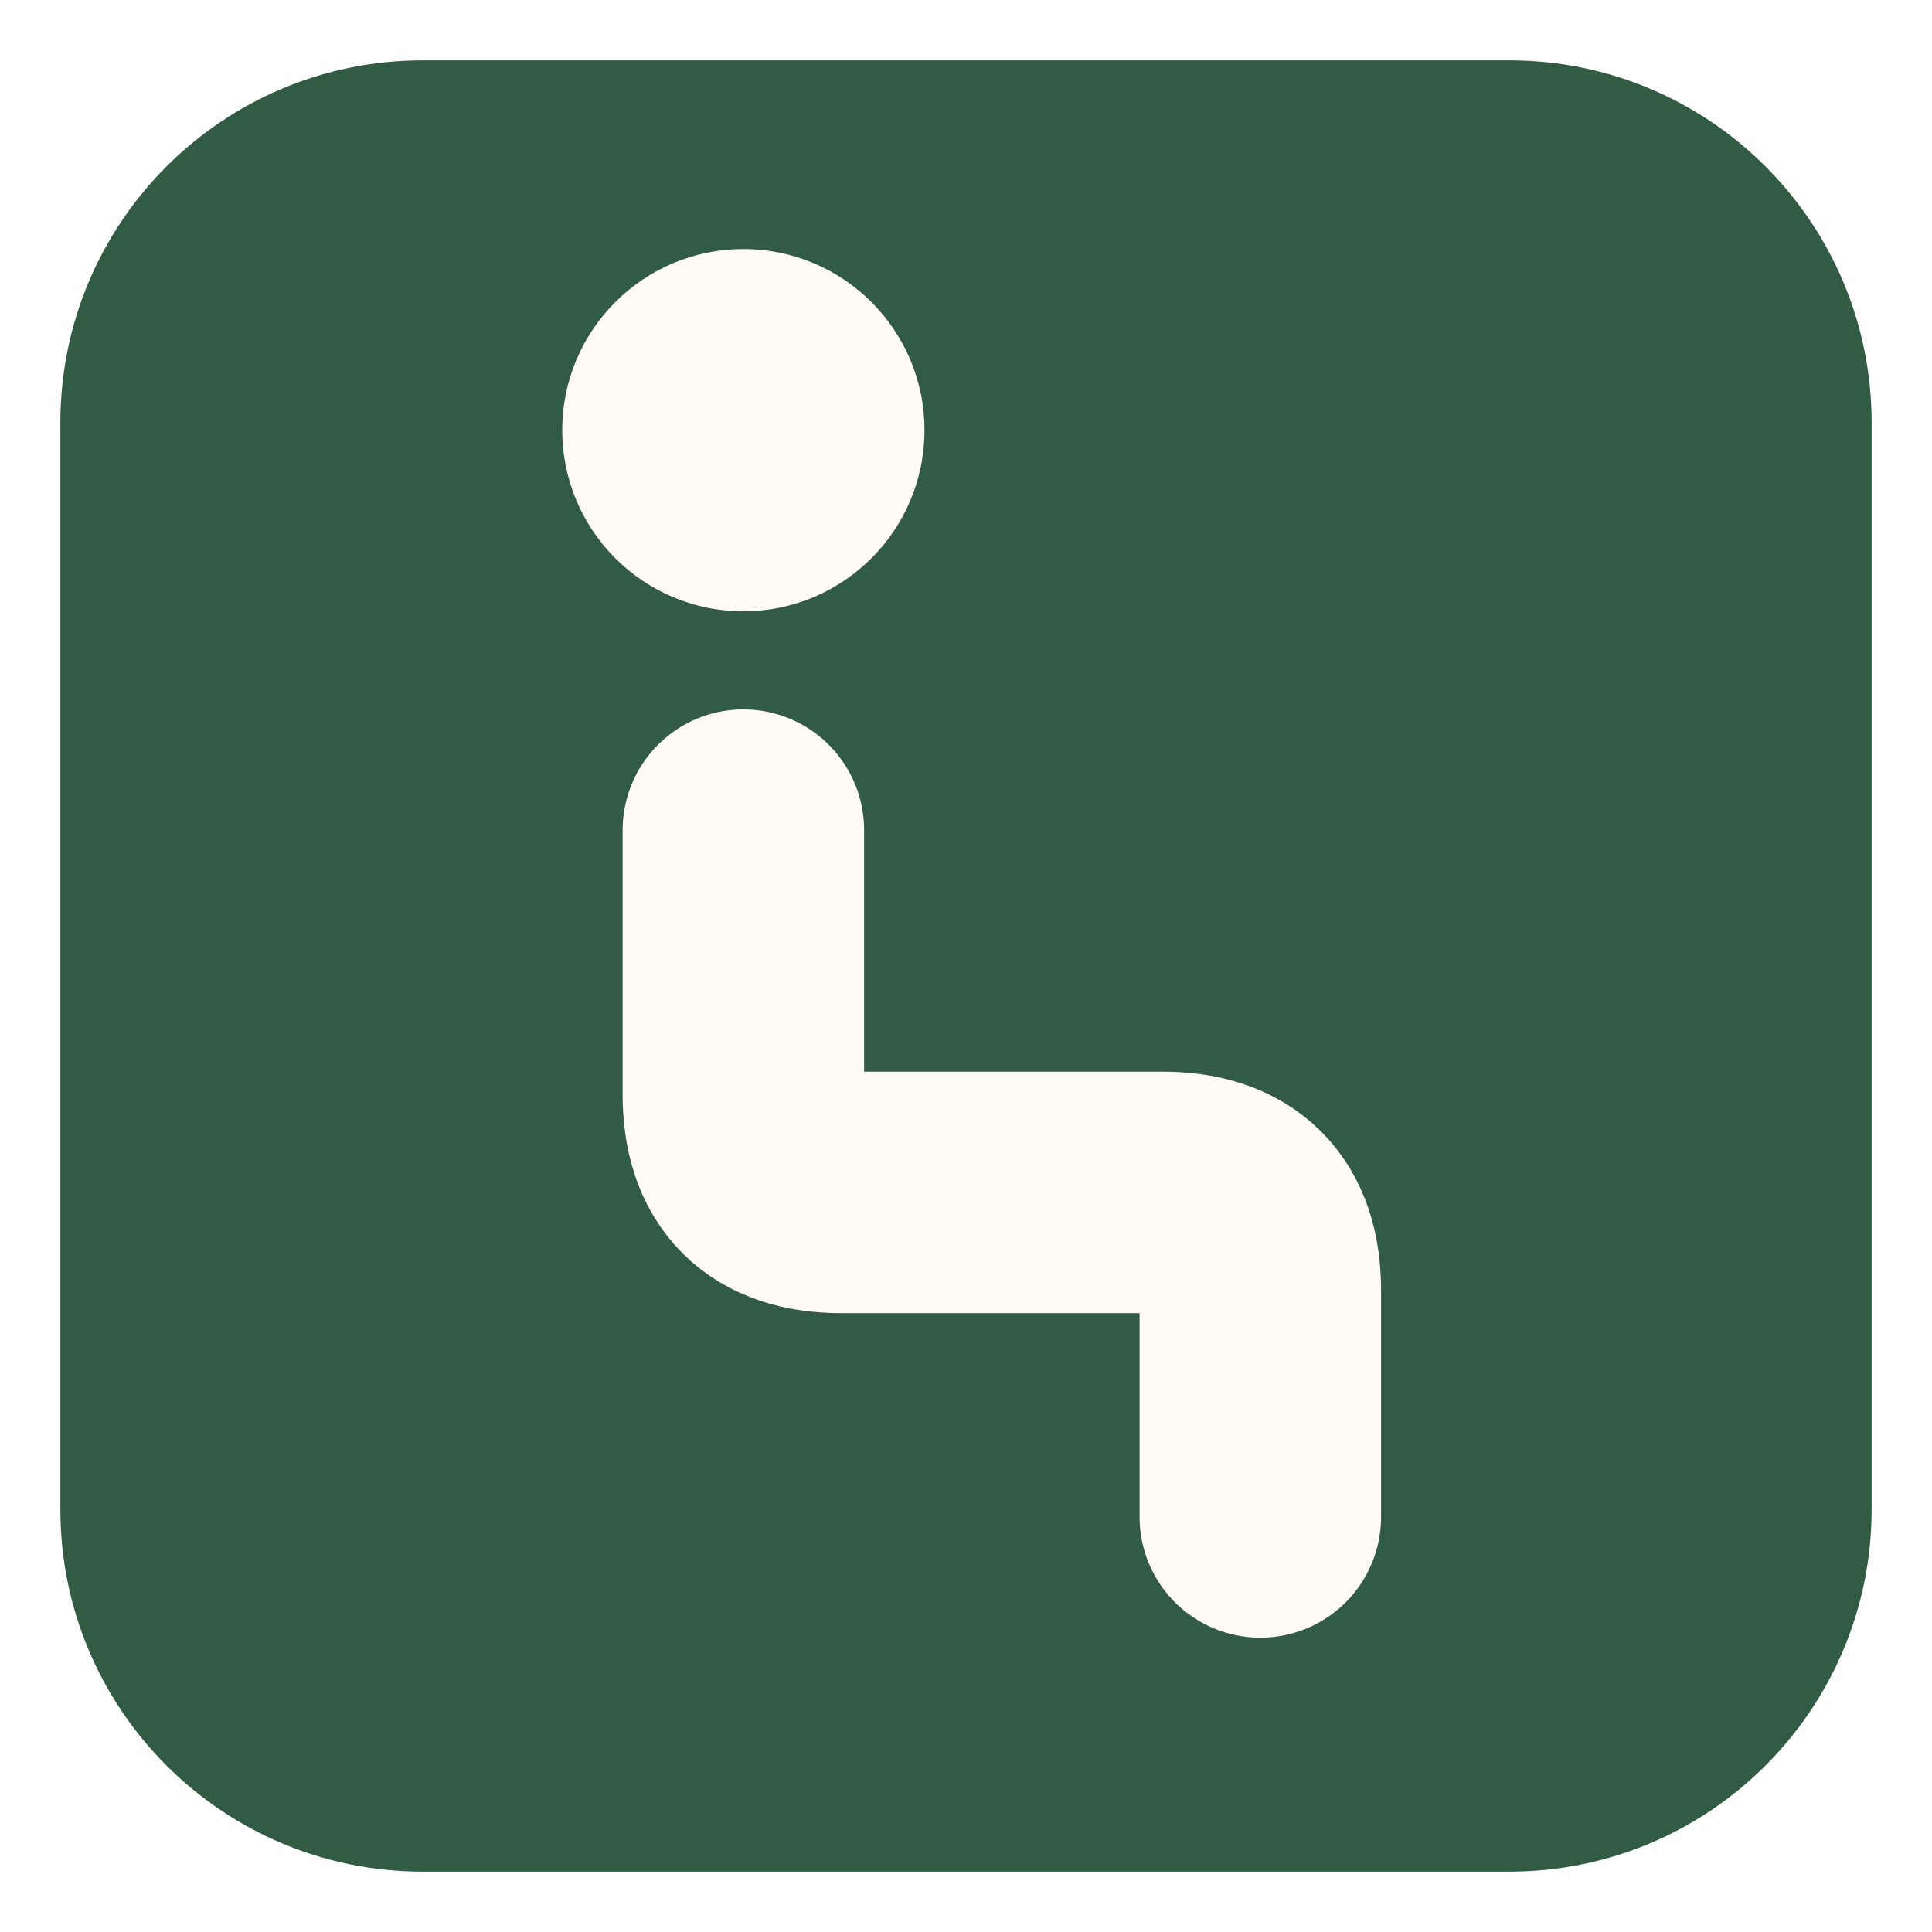
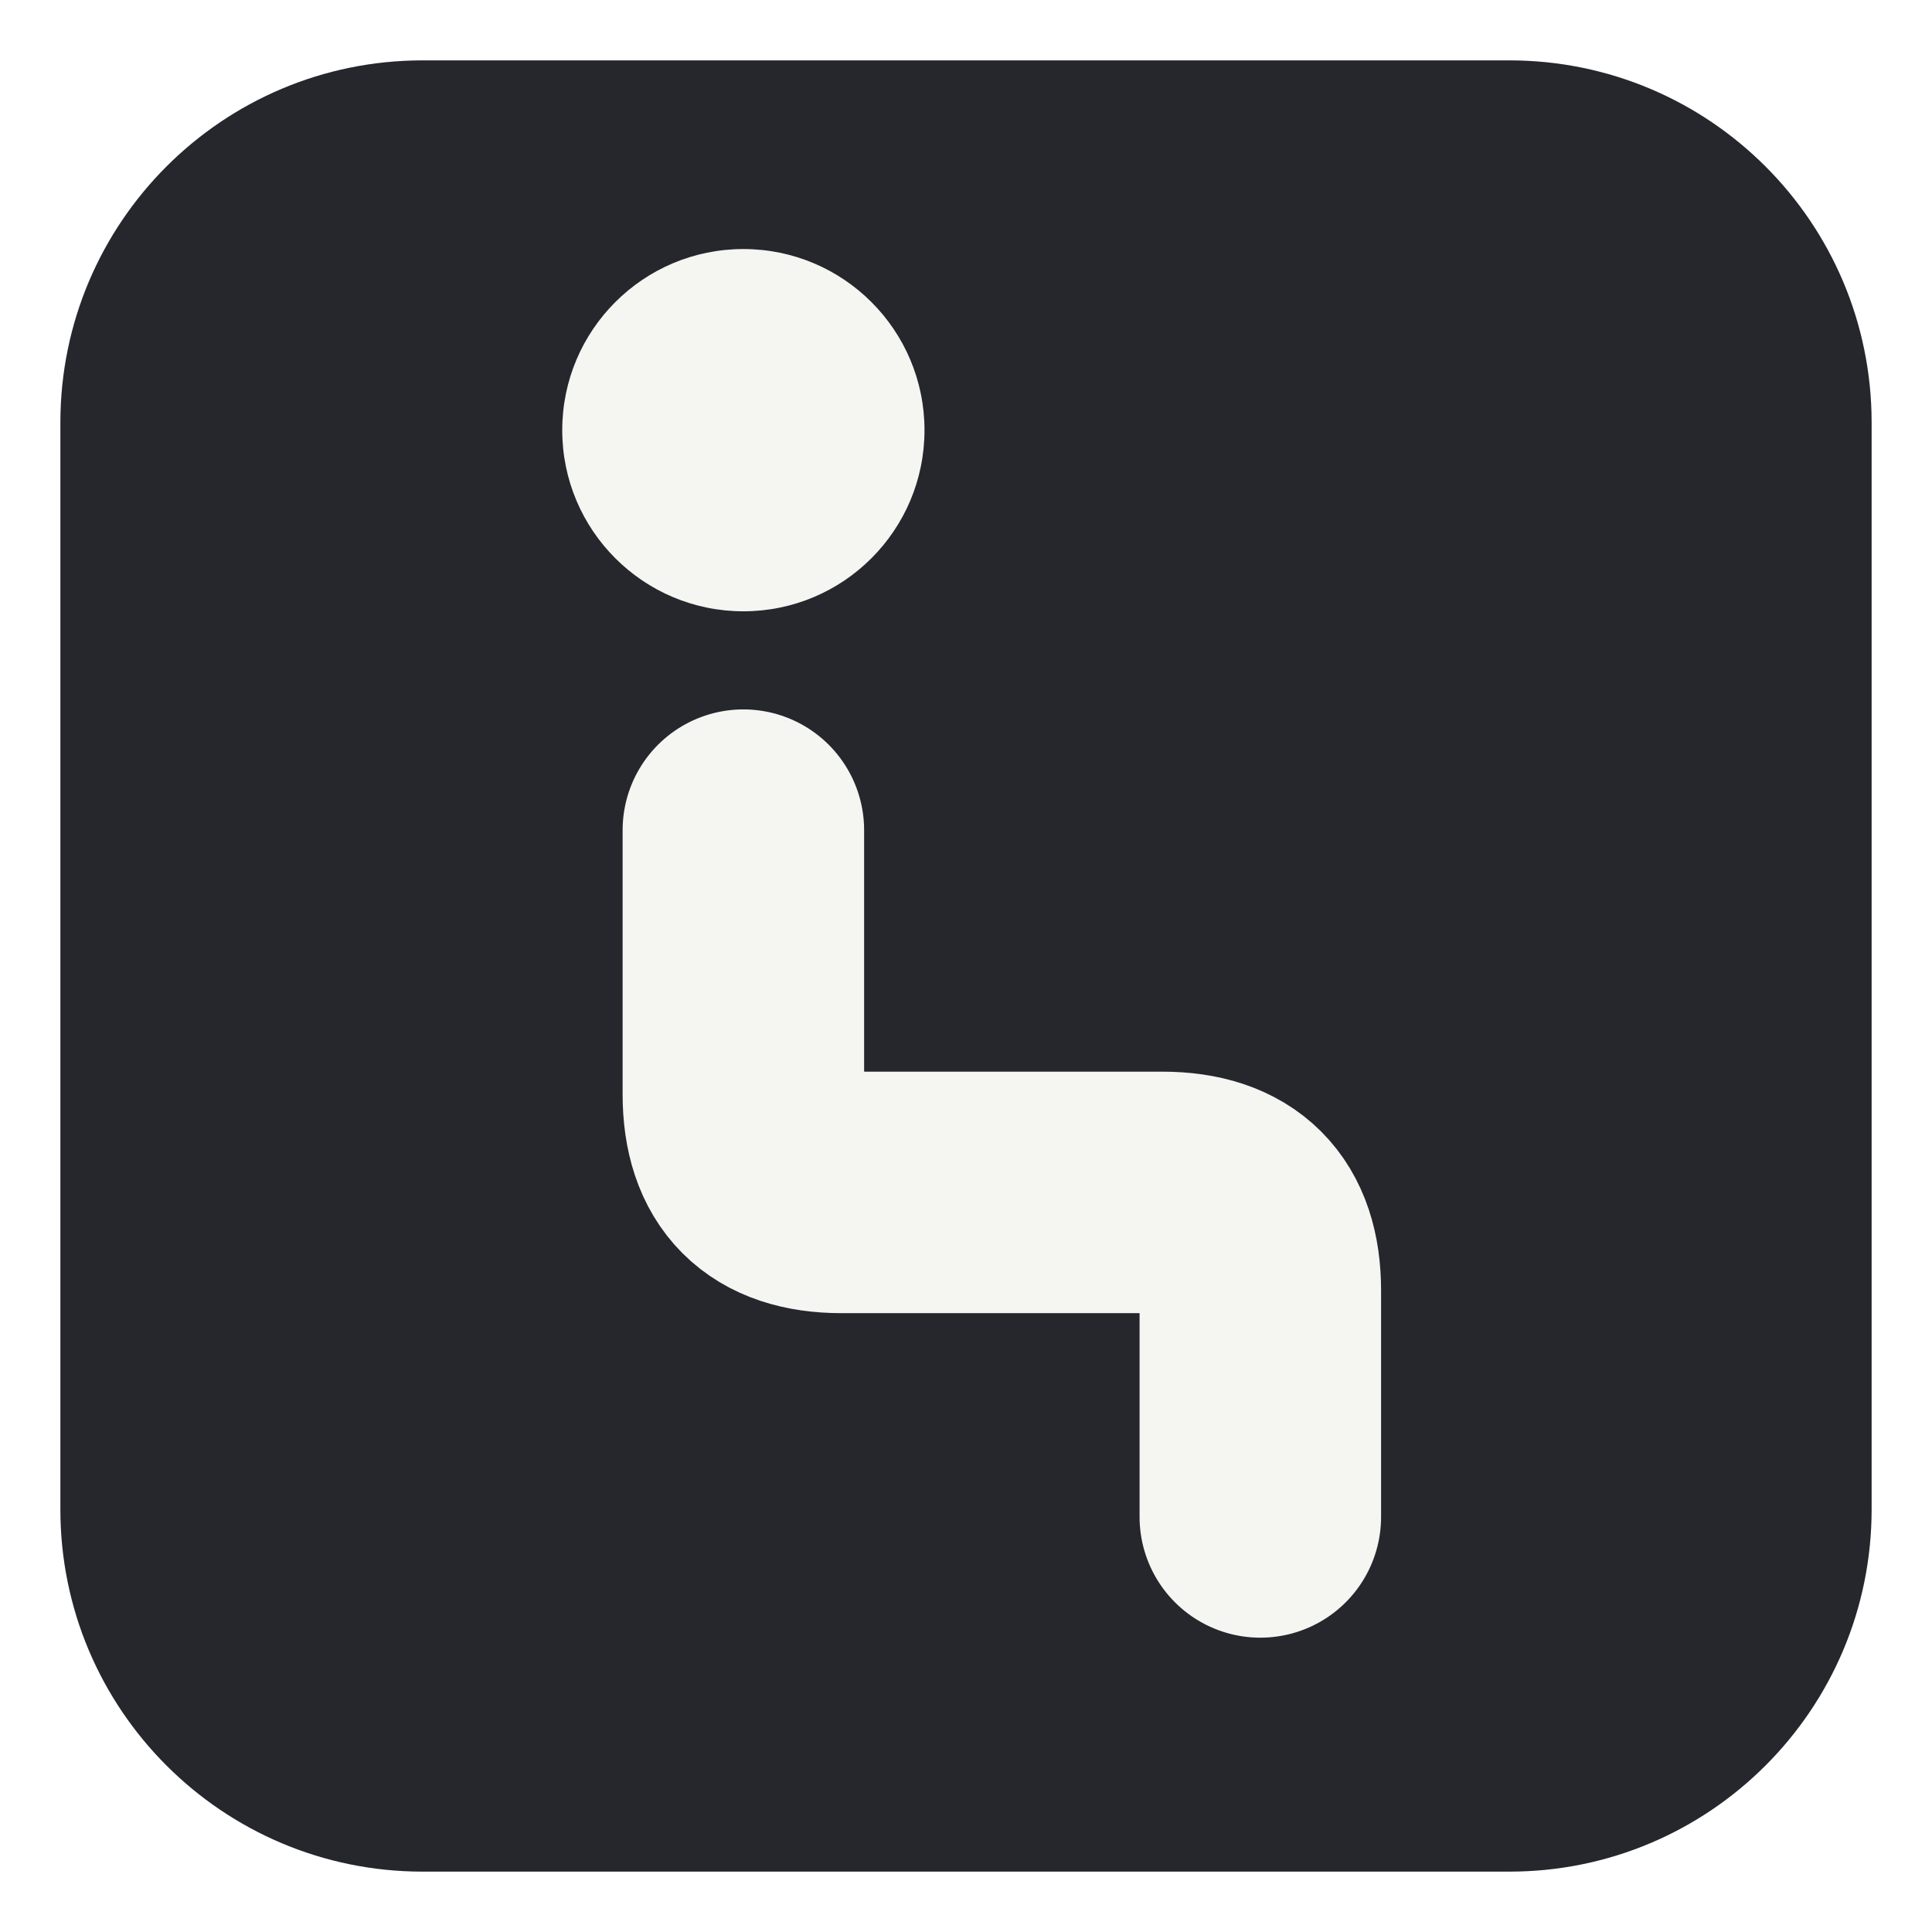
<svg xmlns="http://www.w3.org/2000/svg" viewBox="0 0 512 512" fill="none">
-   <rect x="16" y="16" width="480" height="480" rx="96" fill="#315b42" />
-   <circle cx="197" cy="114" r="48" fill="#fffaf4" />
-   <path d="M197 220V290Q197 316 223 316H308Q334 316 334 342V402" stroke="#fffaf4" stroke-width="64" stroke-linecap="round" stroke-linejoin="round" />
+   <rect x="16" y="16" width="480" height="480" rx="96" fill="#25272d" />
+   <circle cx="197" cy="114" r="48" fill="#f5f5f1" />
+   <path d="M197 220V290Q197 316 223 316H308Q334 316 334 342V402" stroke="#f5f5f1" stroke-width="64" stroke-linecap="round" stroke-linejoin="round" />
</svg>
